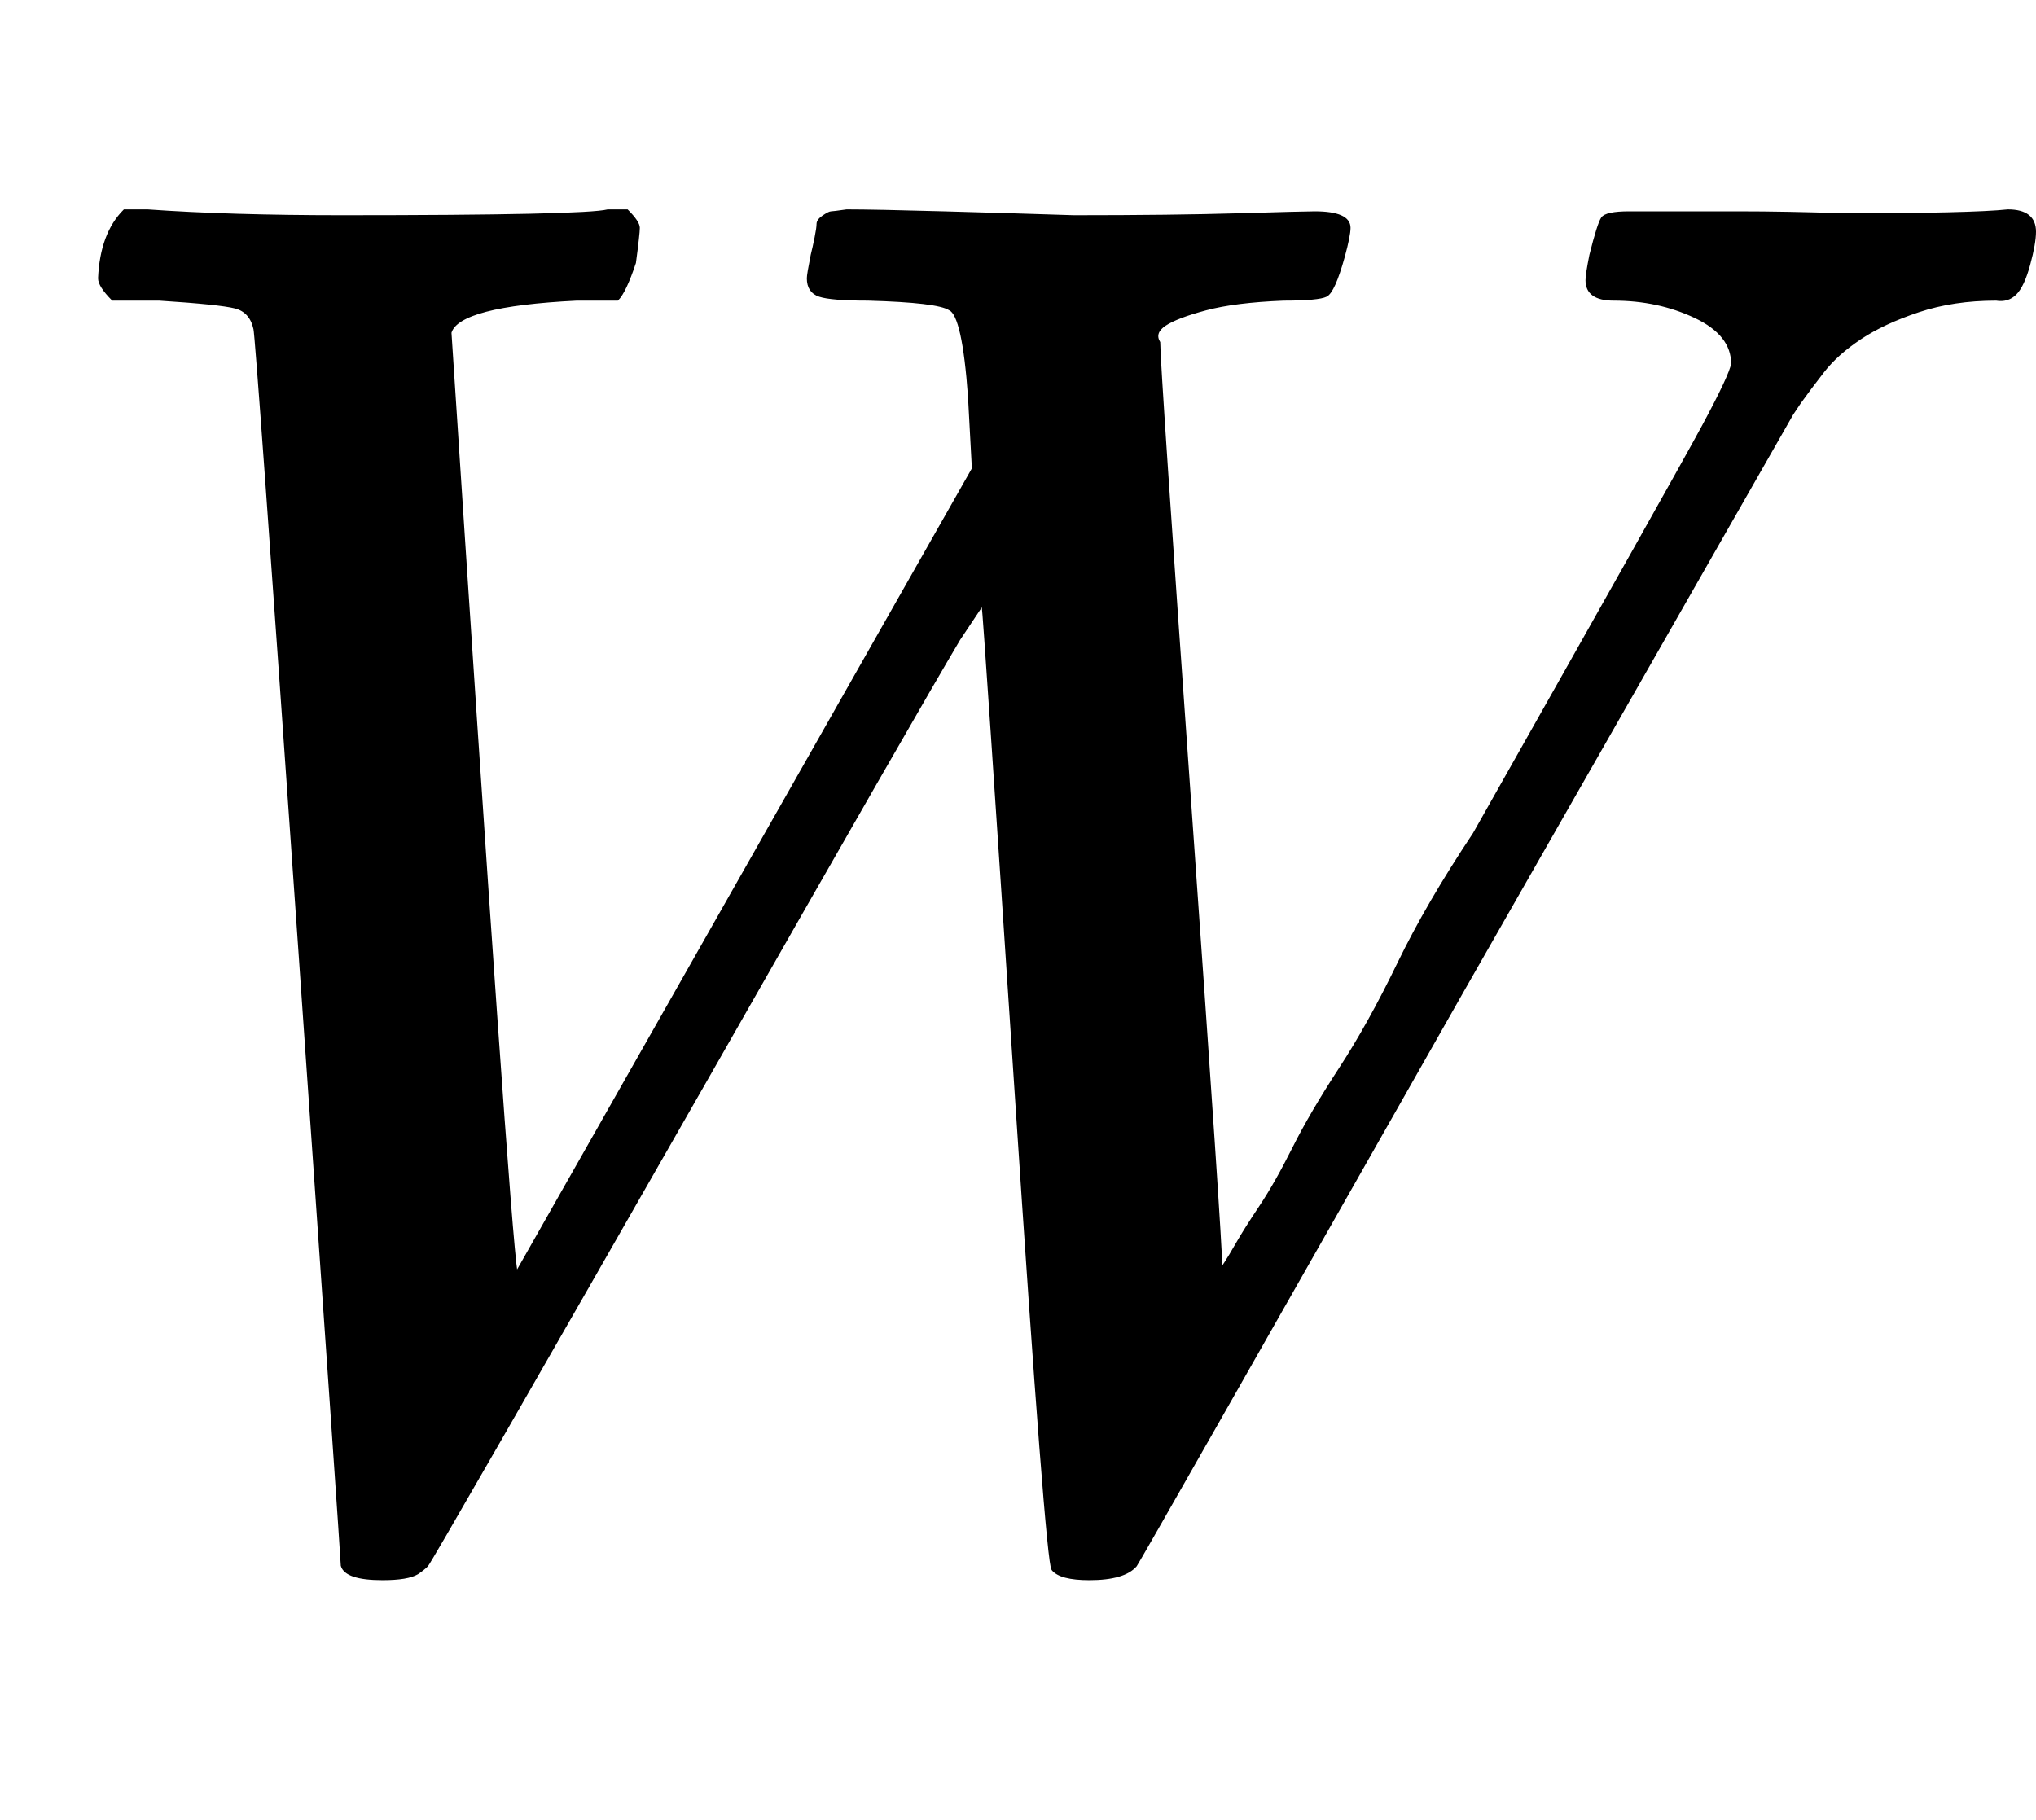
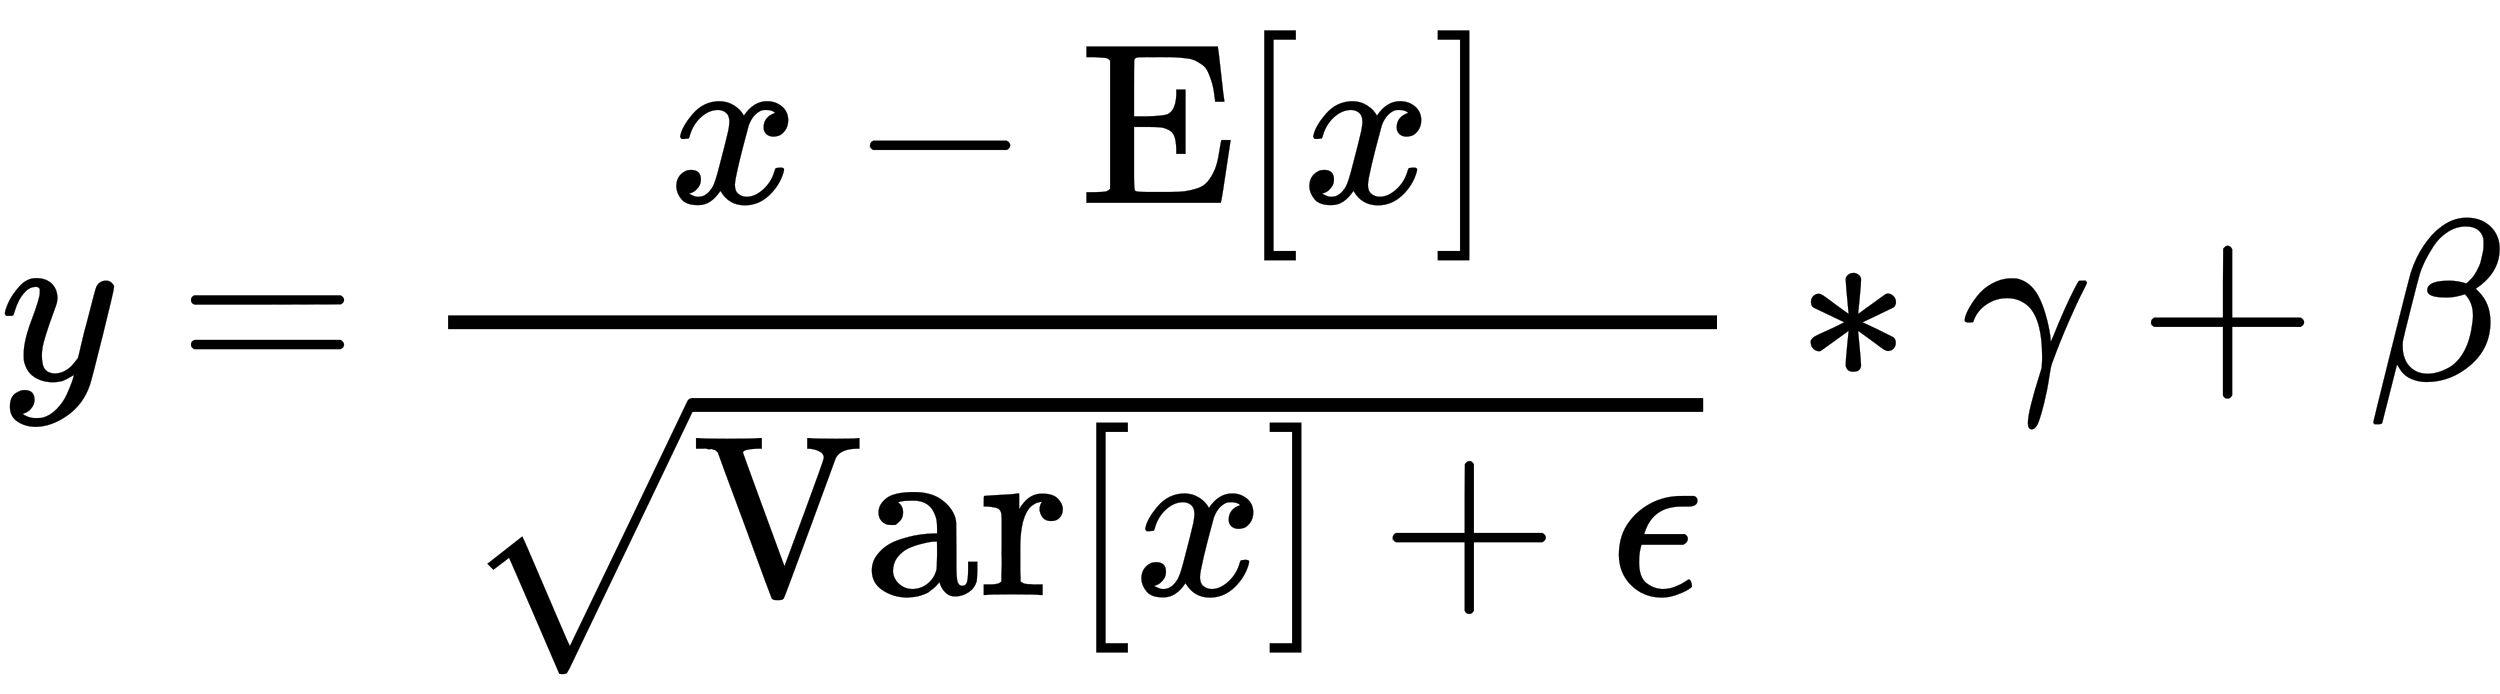
- <svg xmlns="http://www.w3.org/2000/svg" xmlns:xlink="http://www.w3.org/1999/xlink" width="2.435ex" height="2.176ex" style="font-size: 15px; vertical-align: -0.338ex;" viewBox="0 -791.3 1048.5 936.9" role="img" focusable="false">
+ <svg xmlns="http://www.w3.org/2000/svg" xmlns:xlink="http://www.w3.org/1999/xlink" width="25.268ex" height="7.009ex" style="font-size: 15px; vertical-align: -3.171ex;" viewBox="0 -1652.5 10879.4 3017.9" role="img" focusable="false">
  <defs>
-     <path stroke-width="1" id="E1-MJMATHI-57" d="M436 683Q450 683 486 682T553 680Q604 680 638 681T677 682Q695 682 695 674Q695 670 692 659Q687 641 683 639T661 637Q636 636 621 632T600 624T597 615Q597 603 613 377T629 138L631 141Q633 144 637 151T649 170T666 200T690 241T720 295T759 362Q863 546 877 572T892 604Q892 619 873 628T831 637Q817 637 817 647Q817 650 819 660Q823 676 825 679T839 682Q842 682 856 682T895 682T949 681Q1015 681 1034 683Q1048 683 1048 672Q1048 666 1045 655T1038 640T1028 637Q1006 637 988 631T958 617T939 600T927 584L923 578L754 282Q586 -14 585 -15Q579 -22 561 -22Q546 -22 542 -17Q539 -14 523 229T506 480L494 462Q472 425 366 239Q222 -13 220 -15T215 -19Q210 -22 197 -22Q178 -22 176 -15Q176 -12 154 304T131 622Q129 631 121 633T82 637H58Q51 644 51 648Q52 671 64 683H76Q118 680 176 680Q301 680 313 683H323Q329 677 329 674T327 656Q322 641 318 637H297Q236 634 232 620Q262 160 266 136L501 550L499 587Q496 629 489 632Q483 636 447 637Q428 637 422 639T416 648Q416 650 418 660Q419 664 420 669T421 676T424 680T428 682T436 683Z" />
+     <path stroke-width="1" id="E1-MJMATHI-79" d="M21 287Q21 301 36 335T84 406T158 442Q199 442 224 419T250 355Q248 336 247 334Q247 331 231 288T198 191T182 105Q182 62 196 45T238 27Q261 27 281 38T312 61T339 94Q339 95 344 114T358 173T377 247Q415 397 419 404Q432 431 462 431Q475 431 483 424T494 412T496 403Q496 390 447 193T391 -23Q363 -106 294 -155T156 -205Q111 -205 77 -183T43 -117Q43 -95 50 -80T69 -58T89 -48T106 -45Q150 -45 150 -87Q150 -107 138 -122T115 -142T102 -147L99 -148Q101 -153 118 -160T152 -167H160Q177 -167 186 -165Q219 -156 247 -127T290 -65T313 -9T321 21L315 17Q309 13 296 6T270 -6Q250 -11 231 -11Q185 -11 150 11T104 82Q103 89 103 113Q103 170 138 262T173 379Q173 380 173 381Q173 390 173 393T169 400T158 404H154Q131 404 112 385T82 344T65 302T57 280Q55 278 41 278H27Q21 284 21 287Z" />
+     <path stroke-width="1" id="E1-MJMAIN-3D" d="M56 347Q56 360 70 367H707Q722 359 722 347Q722 336 708 328L390 327H72Q56 332 56 347ZM56 153Q56 168 72 173H708Q722 163 722 153Q722 140 707 133H70Q56 140 56 153Z" />
+     <path stroke-width="1" id="E1-MJMATHI-78" d="M52 289Q59 331 106 386T222 442Q257 442 286 424T329 379Q371 442 430 442Q467 442 494 420T522 361Q522 332 508 314T481 292T458 288Q439 288 427 299T415 328Q415 374 465 391Q454 404 425 404Q412 404 406 402Q368 386 350 336Q290 115 290 78Q290 50 306 38T341 26Q378 26 414 59T463 140Q466 150 469 151T485 153H489Q504 153 504 145Q504 144 502 134Q486 77 440 33T333 -11Q263 -11 227 52Q186 -10 133 -10H127Q78 -10 57 16T35 71Q35 103 54 123T99 143Q142 143 142 101Q142 81 130 66T107 46T94 41L91 40Q91 39 97 36T113 29T132 26Q168 26 194 71Q203 87 217 139T245 247T261 313Q266 340 266 352Q266 380 251 392T217 404Q177 404 142 372T93 290Q91 281 88 280T72 278H58Q52 284 52 289Z" />
+     <path stroke-width="1" id="E1-MJMAIN-2212" d="M84 237T84 250T98 270H679Q694 262 694 250T679 230H98Q84 237 84 250Z" />
+     <path stroke-width="1" id="E1-MJMAIN-45" d="M128 619Q121 626 117 628T101 631T58 634H25V680H597V676Q599 670 611 560T625 444V440H585V444Q584 447 582 465Q578 500 570 526T553 571T528 601T498 619T457 629T411 633T353 634Q266 634 251 633T233 622Q233 622 233 621Q232 619 232 497V376H286Q359 378 377 385Q413 401 416 469Q416 471 416 473V493H456V213H416V233Q415 268 408 288T383 317T349 328T297 330Q290 330 286 330H232V196V114Q232 57 237 52Q243 47 289 47H340H391Q428 47 452 50T505 62T552 92T584 146Q594 172 599 200T607 247T612 270V273H652V270Q651 267 632 137T610 3V0H25V46H58Q100 47 109 49T128 61V619Z" />
+     <path stroke-width="1" id="E1-MJMAIN-5B" d="M118 -250V750H255V710H158V-210H255V-250H118Z" />
+     <path stroke-width="1" id="E1-MJMAIN-5D" d="M22 710V750H159V-250H22V-210H119V710H22Z" />
+     <path stroke-width="1" id="E1-MJMAIN-56" d="M114 620Q113 621 110 624T107 627T103 630T98 632T91 634T80 635T67 636T48 637H19V683H28Q46 680 152 680Q273 680 294 683H305V637H284Q223 634 223 620Q223 618 313 372T404 126L490 358Q575 588 575 597Q575 616 554 626T508 637H503V683H512Q527 680 627 680Q718 680 724 683H730V637H723Q648 637 627 596Q627 595 515 291T401 -14Q396 -22 382 -22H374H367Q353 -22 348 -14Q346 -12 231 303Q114 617 114 620Z" />
+     <path stroke-width="1" id="E1-MJMAIN-61" d="M137 305T115 305T78 320T63 359Q63 394 97 421T218 448Q291 448 336 416T396 340Q401 326 401 309T402 194V124Q402 76 407 58T428 40Q443 40 448 56T453 109V145H493V106Q492 66 490 59Q481 29 455 12T400 -6T353 12T329 54V58L327 55Q325 52 322 49T314 40T302 29T287 17T269 6T247 -2T221 -8T190 -11Q130 -11 82 20T34 107Q34 128 41 147T68 188T116 225T194 253T304 268H318V290Q318 324 312 340Q290 411 215 411Q197 411 181 410T156 406T148 403Q170 388 170 359Q170 334 154 320ZM126 106Q126 75 150 51T209 26Q247 26 276 49T315 109Q317 116 318 175Q318 233 317 233Q309 233 296 232T251 223T193 203T147 166T126 106Z" />
+     <path stroke-width="1" id="E1-MJMAIN-72" d="M36 46H50Q89 46 97 60V68Q97 77 97 91T98 122T98 161T98 203Q98 234 98 269T98 328L97 351Q94 370 83 376T38 385H20V408Q20 431 22 431L32 432Q42 433 60 434T96 436Q112 437 131 438T160 441T171 442H174V373Q213 441 271 441H277Q322 441 343 419T364 373Q364 352 351 337T313 322Q288 322 276 338T263 372Q263 381 265 388T270 400T273 405Q271 407 250 401Q234 393 226 386Q179 341 179 207V154Q179 141 179 127T179 101T180 81T180 66V61Q181 59 183 57T188 54T193 51T200 49T207 48T216 47T225 47T235 46T245 46H276V0H267Q249 3 140 3Q37 3 28 0H20V46H36Z" />
+     <path stroke-width="1" id="E1-MJMAIN-2B" d="M56 237T56 250T70 270H369V420L370 570Q380 583 389 583Q402 583 409 568V270H707Q722 262 722 250T707 230H409V-68Q401 -82 391 -82H389H387Q375 -82 369 -68V230H70Q56 237 56 250Z" />
+     <path stroke-width="1" id="E1-MJMATHI-3F5" d="M227 -11Q149 -11 95 41T40 174Q40 262 87 322Q121 367 173 396T287 430Q289 431 329 431H367Q382 426 382 411Q382 385 341 385H325H312Q191 385 154 277L150 265H327Q340 256 340 246Q340 228 320 219H138V217Q128 187 128 143Q128 77 160 52T231 26Q258 26 284 36T326 57T343 68Q350 68 354 58T358 39Q358 36 357 35Q354 31 337 21T289 0T227 -11Z" />
+     <path stroke-width="1" id="E1-MJSZ1-221A" d="M263 249Q264 249 315 130T417 -108T470 -228L725 302Q981 837 982 839Q989 850 1001 850Q1008 850 1013 844T1020 832V826L741 243Q645 43 540 -176Q479 -303 469 -324T453 -348Q449 -350 436 -350L424 -349L315 -96Q206 156 205 156L171 130Q138 104 137 104L111 130L263 249Z" />
+     <path stroke-width="1" id="E1-MJMAIN-2217" d="M229 286Q216 420 216 436Q216 454 240 464Q241 464 245 464T251 465Q263 464 273 456T283 436Q283 419 277 356T270 286L328 328Q384 369 389 372T399 375Q412 375 423 365T435 338Q435 325 425 315Q420 312 357 282T289 250L355 219L425 184Q434 175 434 161Q434 146 425 136T401 125Q393 125 383 131T328 171L270 213Q283 79 283 63Q283 53 276 44T250 35Q231 35 224 44T216 63Q216 80 222 143T229 213L171 171Q115 130 110 127Q106 124 100 124Q87 124 76 134T64 161Q64 166 64 169T67 175T72 181T81 188T94 195T113 204T138 215T170 230T210 250L74 315Q65 324 65 338Q65 353 74 363T98 374Q106 374 116 368T171 328L229 286Z" />
+     <path stroke-width="1" id="E1-MJMATHI-3B3" d="M31 249Q11 249 11 258Q11 275 26 304T66 365T129 418T206 441Q233 441 239 440Q287 429 318 386T371 255Q385 195 385 170Q385 166 386 166L398 193Q418 244 443 300T486 391T508 430Q510 431 524 431H537Q543 425 543 422Q543 418 522 378T463 251T391 71Q385 55 378 6T357 -100Q341 -165 330 -190T303 -216Q286 -216 286 -188Q286 -138 340 32L346 51L347 69Q348 79 348 100Q348 257 291 317Q251 355 196 355Q148 355 108 329T51 260Q49 251 47 251Q45 249 31 249Z" />
+     <path stroke-width="1" id="E1-MJMATHI-3B2" d="M29 -194Q23 -188 23 -186Q23 -183 102 134T186 465Q208 533 243 584T309 658Q365 705 429 705H431Q493 705 533 667T573 570Q573 465 469 396L482 383Q533 332 533 252Q533 139 448 65T257 -10Q227 -10 203 -2T165 17T143 40T131 59T126 65L62 -188Q60 -194 42 -194H29ZM353 431Q392 431 427 419L432 422Q436 426 439 429T449 439T461 453T472 471T484 495T493 524T501 560Q503 569 503 593Q503 611 502 616Q487 667 426 667Q384 667 347 643T286 582T247 514T224 455Q219 439 186 308T152 168Q151 163 151 147Q151 99 173 68Q204 26 260 26Q302 26 349 51T425 137Q441 171 449 214T457 279Q457 337 422 372Q380 358 347 358H337Q258 358 258 389Q258 396 261 403Q275 431 353 431Z" />
  </defs>
  <g stroke="currentColor" fill="currentColor" stroke-width="0" transform="matrix(1 0 0 -1 0 0)">
-     <use xlink:href="#E1-MJMATHI-57" x="0" y="0" />
+     <use xlink:href="#E1-MJMATHI-79" x="0" y="0" />
+     <use xlink:href="#E1-MJMAIN-3D" x="775" y="0" />
+     <g transform="translate(1553,0)">
+       <g transform="translate(397,0)">
+         <rect stroke="none" width="5522" height="60" x="0" y="220" />
+         <g transform="translate(958,770)">
+           <use xlink:href="#E1-MJMATHI-78" x="0" y="0" />
+           <use xlink:href="#E1-MJMAIN-2212" x="794" y="0" />
+           <use xlink:href="#E1-MJMAIN-45" x="1795" y="0" />
+           <use xlink:href="#E1-MJMAIN-5B" x="2476" y="0" />
+           <use xlink:href="#E1-MJMATHI-78" x="2755" y="0" />
+           <use xlink:href="#E1-MJMAIN-5D" x="3327" y="0" />
+         </g>
+         <g transform="translate(60,-937)">
+           <use xlink:href="#E1-MJSZ1-221A" x="0" y="6" />
+           <rect stroke="none" width="4402" height="60" x="1000" y="797" />
+           <g transform="translate(1000,0)">
+             <use xlink:href="#E1-MJMAIN-56" x="0" y="0" />
+             <use xlink:href="#E1-MJMAIN-61" x="750" y="0" />
+             <use xlink:href="#E1-MJMAIN-72" x="1251" y="0" />
+             <use xlink:href="#E1-MJMAIN-5B" x="1643" y="0" />
+             <use xlink:href="#E1-MJMATHI-78" x="1922" y="0" />
+             <use xlink:href="#E1-MJMAIN-5D" x="2494" y="0" />
+             <use xlink:href="#E1-MJMAIN-2B" x="2995" y="0" />
+             <use xlink:href="#E1-MJMATHI-3F5" x="3995" y="0" />
+           </g>
+         </g>
+       </g>
+     </g>
+     <use xlink:href="#E1-MJMAIN-2217" x="7816" y="0" />
+     <use xlink:href="#E1-MJMATHI-3B3" x="8539" y="0" />
+     <use xlink:href="#E1-MJMAIN-2B" x="9305" y="0" />
+     <use xlink:href="#E1-MJMATHI-3B2" x="10305" y="0" />
  </g>
</svg>
